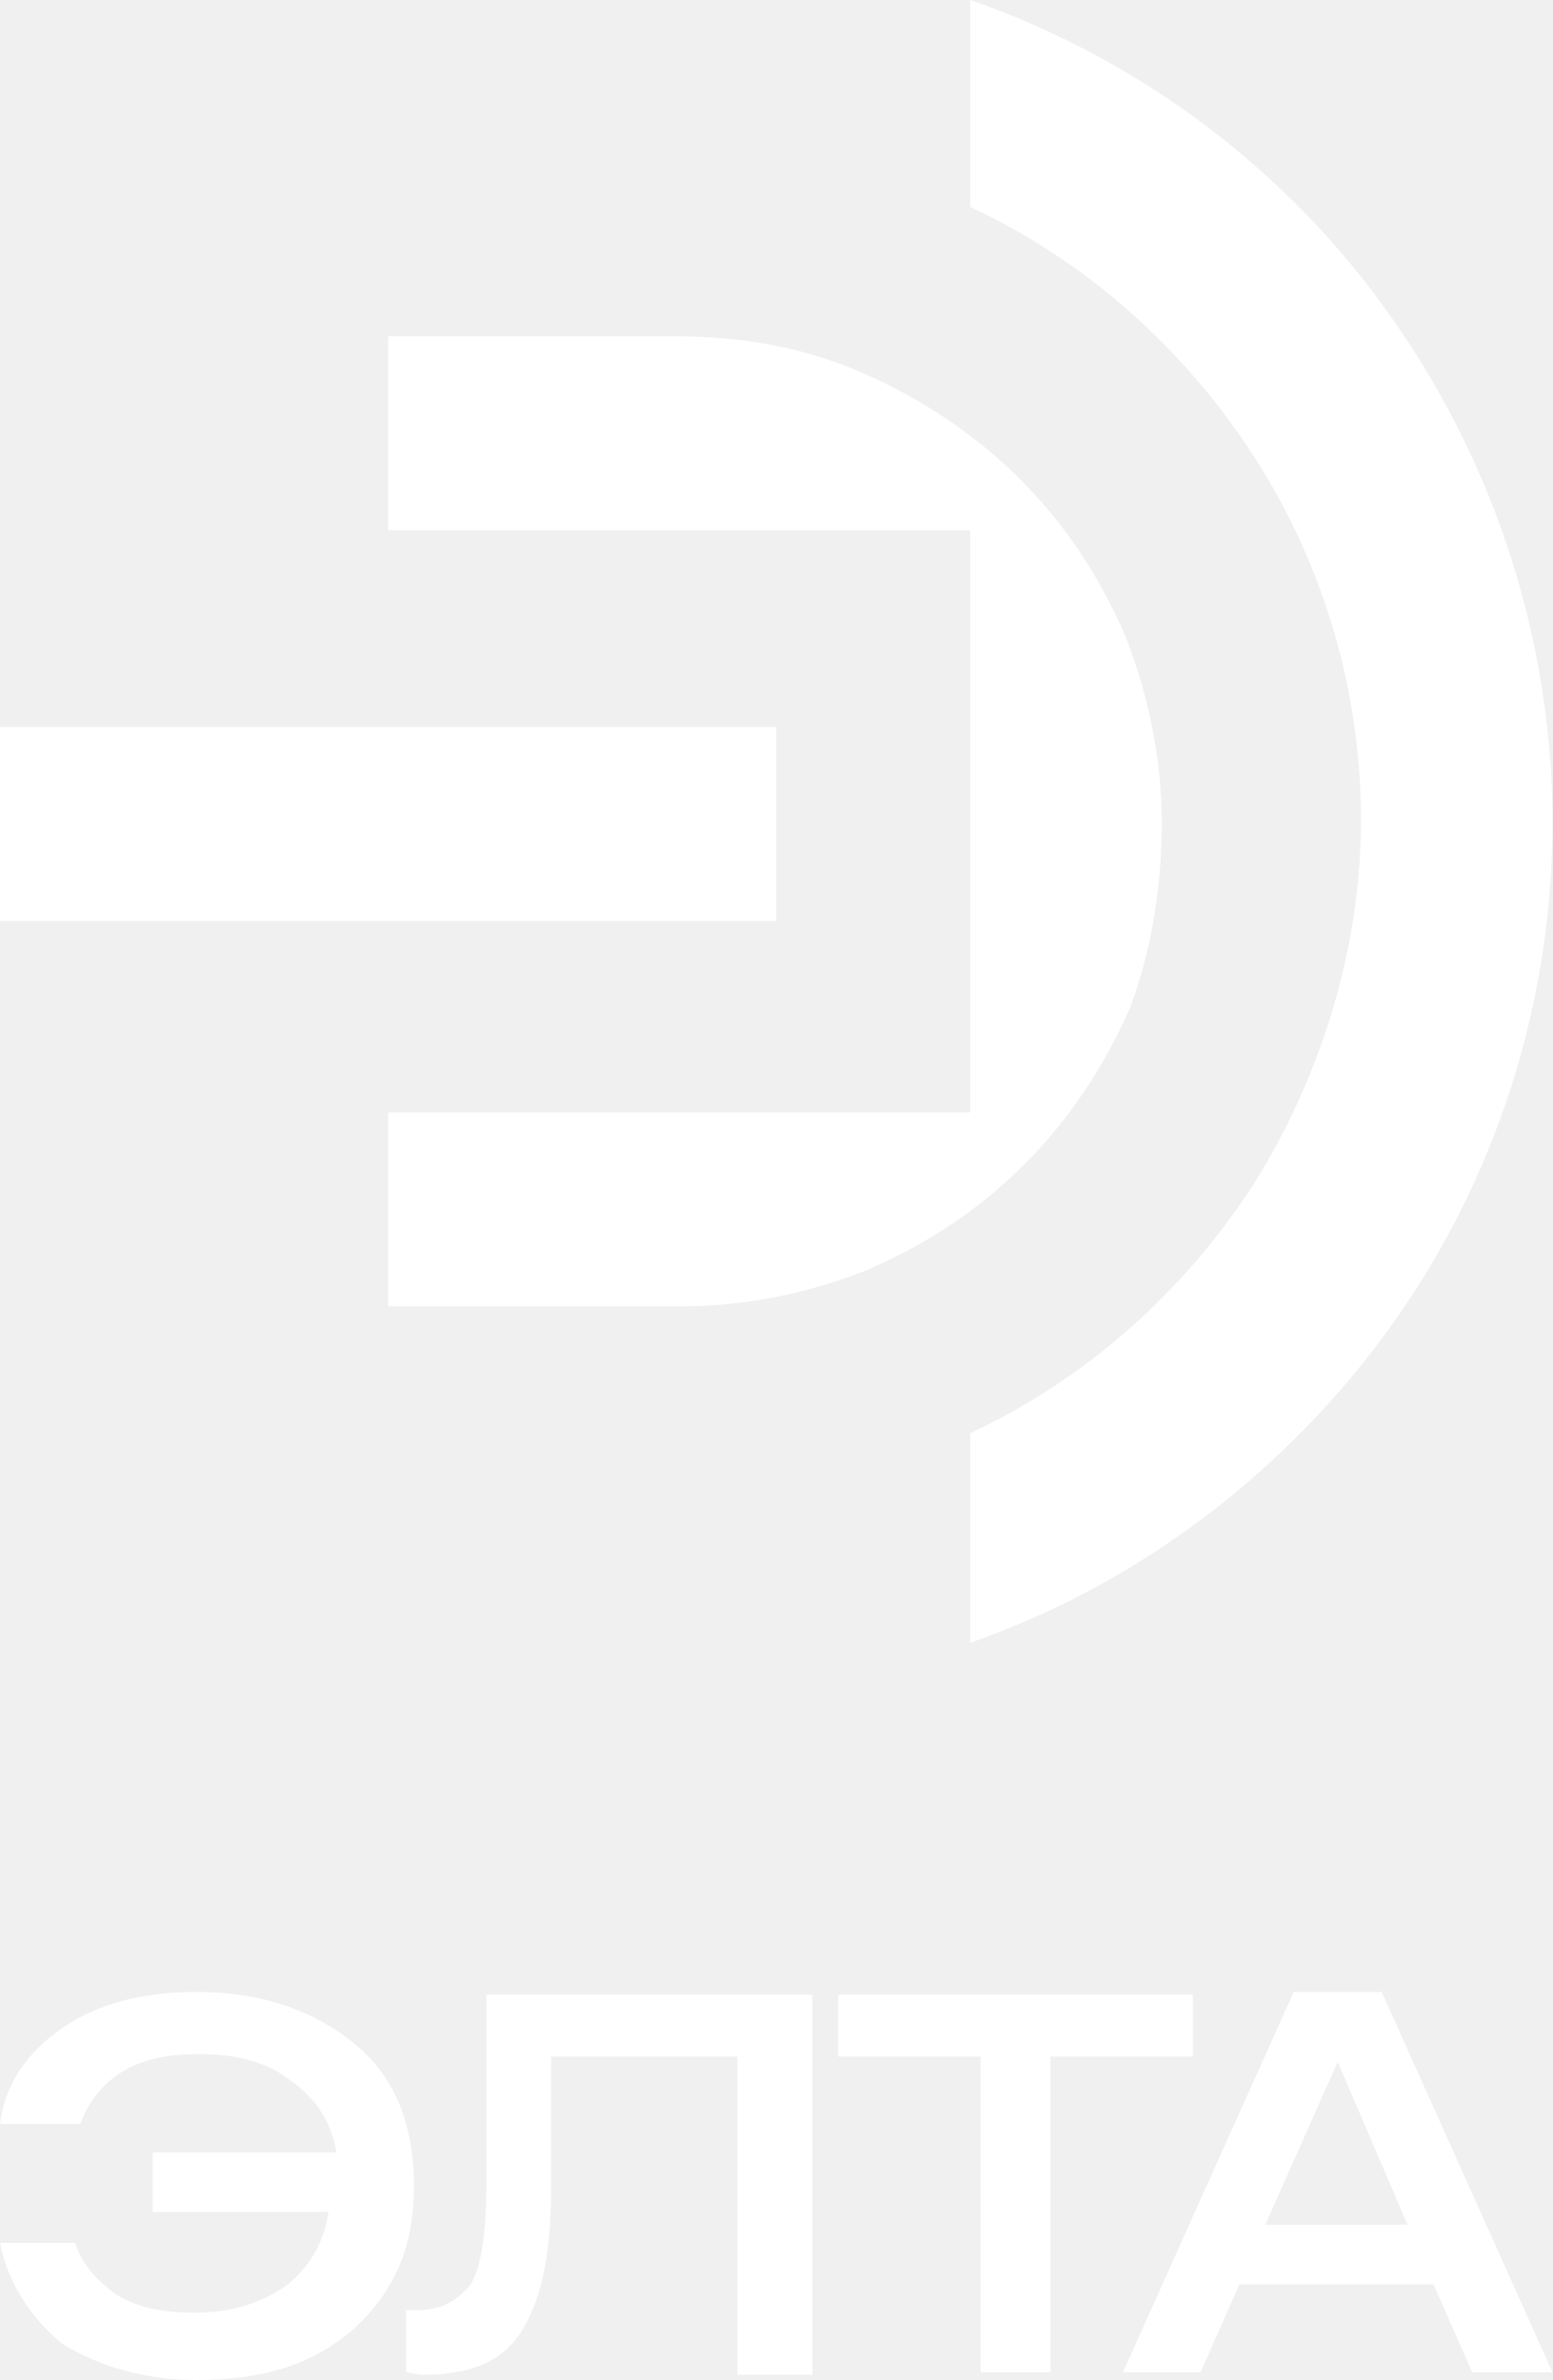
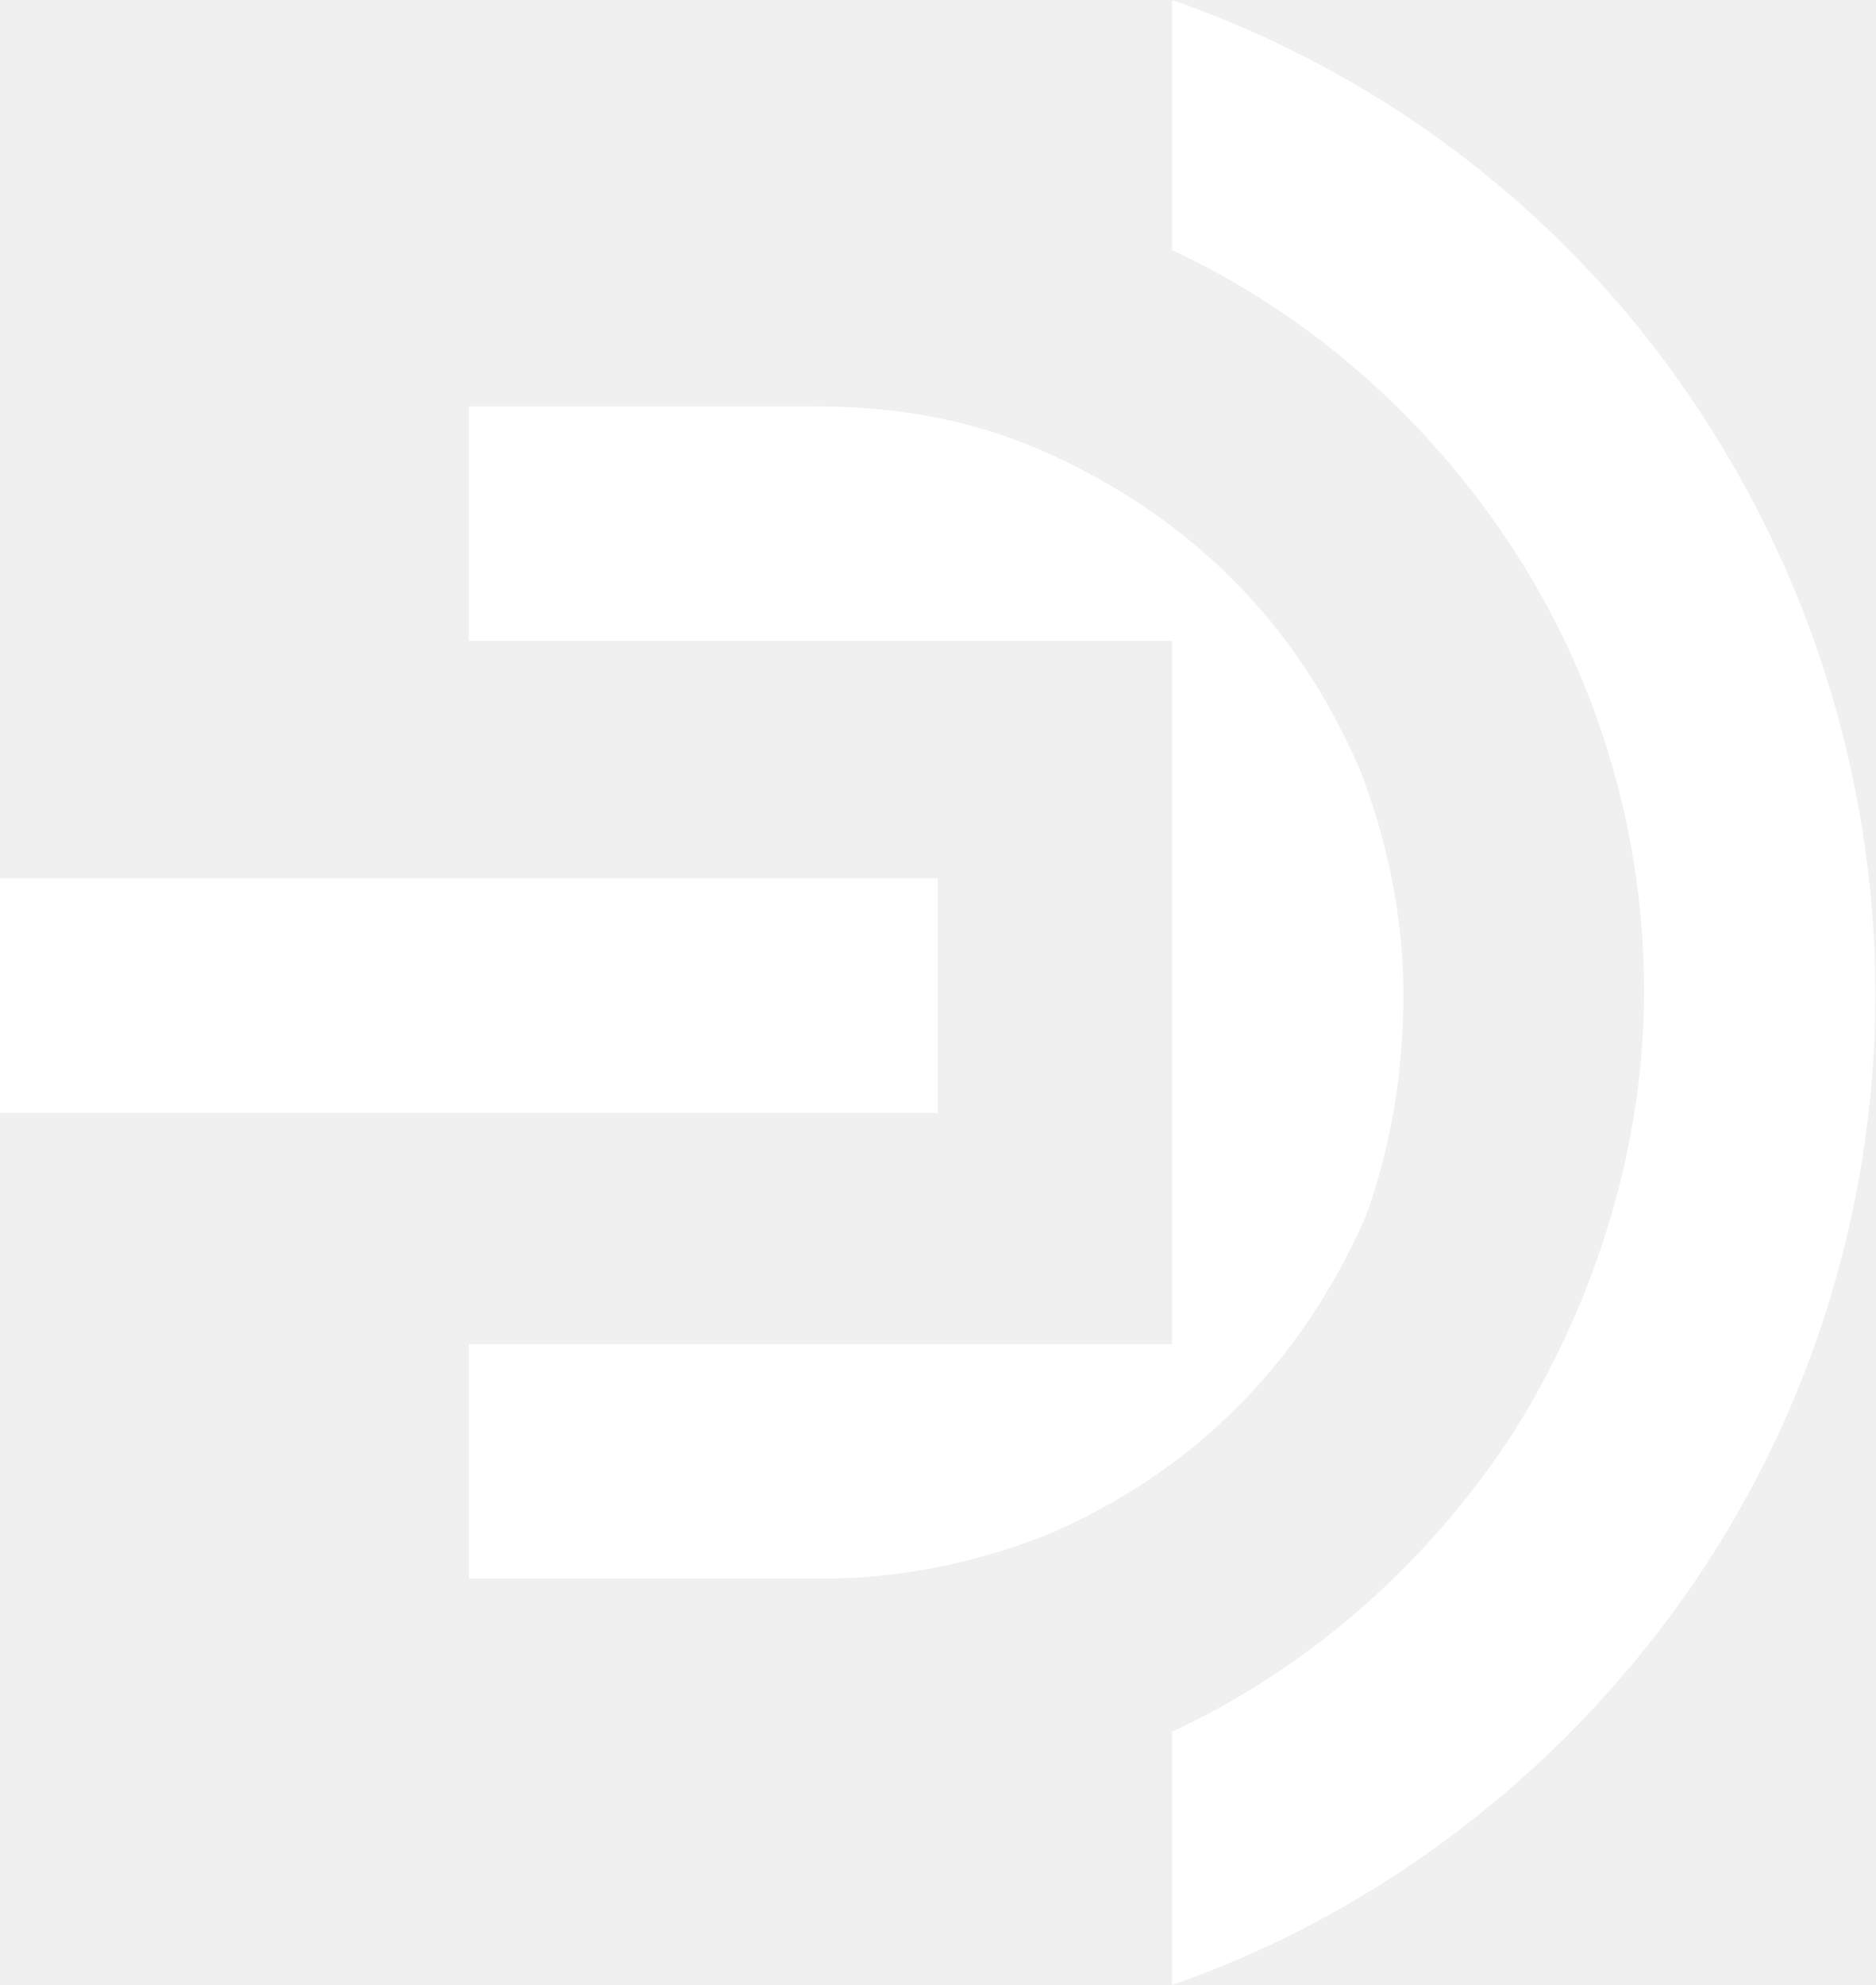
- <svg xmlns="http://www.w3.org/2000/svg" version="1.1" id="logotype_1_" x="0px" y="0px" viewBox="0 0 60 92" style="enable-background:new 0 0 60 92;" xml:space="preserve">
+ <svg xmlns="http://www.w3.org/2000/svg" version="1.1" id="logotype_1_" x="0px" y="0px" viewBox="0 0 60 63.5" style="enable-background:new 0 0 60 63.5;" xml:space="preserve">
  <style type="text/css">
	.st0{fill:#FFFFFF;}
	.st1{opacity:0;}
</style>
  <g>
-     <path class="st0" d="M5.9,85.5v-2.3H13c-0.2-1.2-0.8-2.1-1.8-2.8c-0.9-0.7-2.1-1-3.5-1c-1.2,0-2.2,0.2-3,0.7s-1.3,1.2-1.6,2H0   c0.2-1.6,1.1-2.8,2.4-3.7c1.3-0.9,3-1.4,5.2-1.4c2.5,0,4.5,0.7,6.1,2s2.3,3.2,2.3,5.5s-0.7,4-2.3,5.5c-1.6,1.4-3.5,2-6.1,2   c-2,0-3.7-0.5-5.2-1.4c-1.3-1.1-2.1-2.4-2.4-3.9h2.9c0.3,0.9,0.9,1.5,1.6,2c0.8,0.5,1.8,0.7,3,0.7c1.5,0,2.6-0.4,3.5-1   c0.9-0.7,1.5-1.6,1.7-2.9L5.9,85.5L5.9,85.5z" />
-     <path class="st0" d="M15.7,91.7v-2.4h0.4c1,0,1.6-0.4,2.1-1c0.4-0.7,0.6-2,0.6-3.9v-7.3h12.6v14.7h-2.9V79.5h-7.2v5.1   c0,2.6-0.4,4.4-1.2,5.6s-2.1,1.6-3.8,1.6L15.7,91.7L15.7,91.7z" />
-     <path class="st0" d="M37.9,91.7V79.5h-5.5v-2.4h13.7v2.4h-5.5v12.2H37.9z" />
-     <path class="st0" d="M43.4,91.7L50,77h3.4L60,91.7h-3.1l-1.5-3.4h-7.5l-1.5,3.4H43.4z M48.9,86h5.5l-2.7-6.3L48.9,86z" />
+     <path class="st0" d="M7.1,86.4v-2.2h6.7c-0.2-1.1-0.8-2-1.7-2.7s-2-1-3.3-1c-1.1,0-2.1,0.2-2.9,0.7s-1.2,1.1-1.5,1.9H1.5   c0.2-1.5,1-2.7,2.3-3.5c1.2-0.9,2.9-1.3,4.9-1.3c2.4,0,4.3,0.7,5.8,1.9c1.5,1.2,2.2,3,2.2,5.2s-0.7,3.8-2.2,5.2   c-1.5,1.3-3.3,1.9-5.8,1.9c-1.9,0-3.5-0.5-4.9-1.3c-1.2-1-2-2.3-2.3-3.7h2.8c0.3,0.9,0.9,1.4,1.5,1.9c0.8,0.5,1.7,0.7,2.8,0.7   c1.4,0,2.5-0.4,3.3-0.9c0.9-0.7,1.4-1.5,1.6-2.8L7.1,86.4L7.1,86.4z" />
+     <path class="st0" d="M16.4,92.3V90h0.4c1,0,1.5-0.4,2-1c0.4-0.7,0.6-1.9,0.6-3.7v-6.9h12v14h-2.8V80.8h-6.8v4.8   c0,2.5-0.4,4.2-1.1,5.3c-0.8,1.1-2,1.5-3.6,1.5L16.4,92.3L16.4,92.3z" />
+     <path class="st0" d="M37.5,92.3V80.8h-5.2v-2.3h13v2.3h-5.2v11.6L37.5,92.3L37.5,92.3z" />
+     <path class="st0" d="M42.8,92.3l6.3-14h3.2l6.3,14h-2.9l-1.4-3.2H47l-1.4,3.2H42.8z M48,86.9h5.2l-2.6-6L48,86.9z" />
  </g>
  <g class="st1">
    <path class="st0" d="M58.3,60.7H42c-1,0-1.7-0.8-1.7-1.7V42.8c0-1,0.8-1.7,1.7-1.7h16.2c1,0,1.7,0.8,1.7,1.7V59   C60,60,59.2,60.7,58.3,60.7z" />
    <path class="st0" d="M1.7,19.7h23.5c0.7,0,1,0.8,0.6,1.3L0.5,46.3c-0.7,0.7-0.7,1.8,0,2.4l11.4,11.5c0.7,0.7,1.8,0.7,2.5,0   l45.1-45.1c0.7-0.7,0.7-1.8,0-2.5L47.8,1c-0.7-0.7-1.5-1-2.5-1H1.7C0.8,0,0,0.8,0,1.7V18C0,18.9,0.8,19.7,1.7,19.7z" />
  </g>
  <g>
    <g>
-       <path class="st0" d="M60,31.8c0,7-2.2,13.8-6.2,19.4s-9.7,10-16.3,12.3v-8.1c4.5-2.1,8.3-5.5,11-9.7c2.6-4.2,4.1-9.1,4.1-14    s-1.4-9.8-4.1-14c-2.7-4.2-6.5-7.6-11-9.7V0c6.6,2.3,12.3,6.6,16.3,12.3C57.8,18,60,24.8,60,31.8z" />
-       <rect x="0" y="28.1" class="st0" width="30" height="7.5" />
-       <path class="st0" d="M44.9,31.8c0-2.4-0.5-4.9-1.4-7.2c-1-2.3-2.3-4.3-4.1-6.1c-1.7-1.7-3.8-3.1-6.1-4.1s-4.7-1.4-7.2-1.4H15v7.5    h22.5V43H15v7.5h11.3c2.5,0,4.9-0.5,7.2-1.4c2.3-1,4.3-2.3,6.1-4.1c1.7-1.7,3.1-3.8,4.1-6.1C44.5,36.7,44.9,34.3,44.9,31.8z" />
+       <path class="st0" d="M60,31.8c0,7-2.2,13.8-6.2,19.4s-9.7,10-16.3,12.3v-8.1c4.5-2.1,8.3-5.5,11-9.7c2.6-4.2,4.1-9.1,4.1-14    s-1.4-9.8-4.1-14c-2.7-4.2-6.5-7.6-11-9.7V0c6.6,2.3,12.3,6.6,16.3,12.3S60,24.8,60,31.8z" />
+       <rect y="28.1" class="st0" width="30" height="7.5" />
+       <path class="st0" d="M44.9,31.8c0-2.4-0.5-4.9-1.4-7.2c-1-2.3-2.3-4.3-4.1-6.1c-1.7-1.7-3.8-3.1-6.1-4.1S28.6,13,26.1,13H15v7.5    h22.5V43H15v7.5h11.3c2.5,0,4.9-0.5,7.2-1.4c2.3-1,4.3-2.3,6.1-4.1c1.7-1.7,3.1-3.8,4.1-6.1C44.5,36.7,44.9,34.3,44.9,31.8z" />
    </g>
  </g>
</svg>
